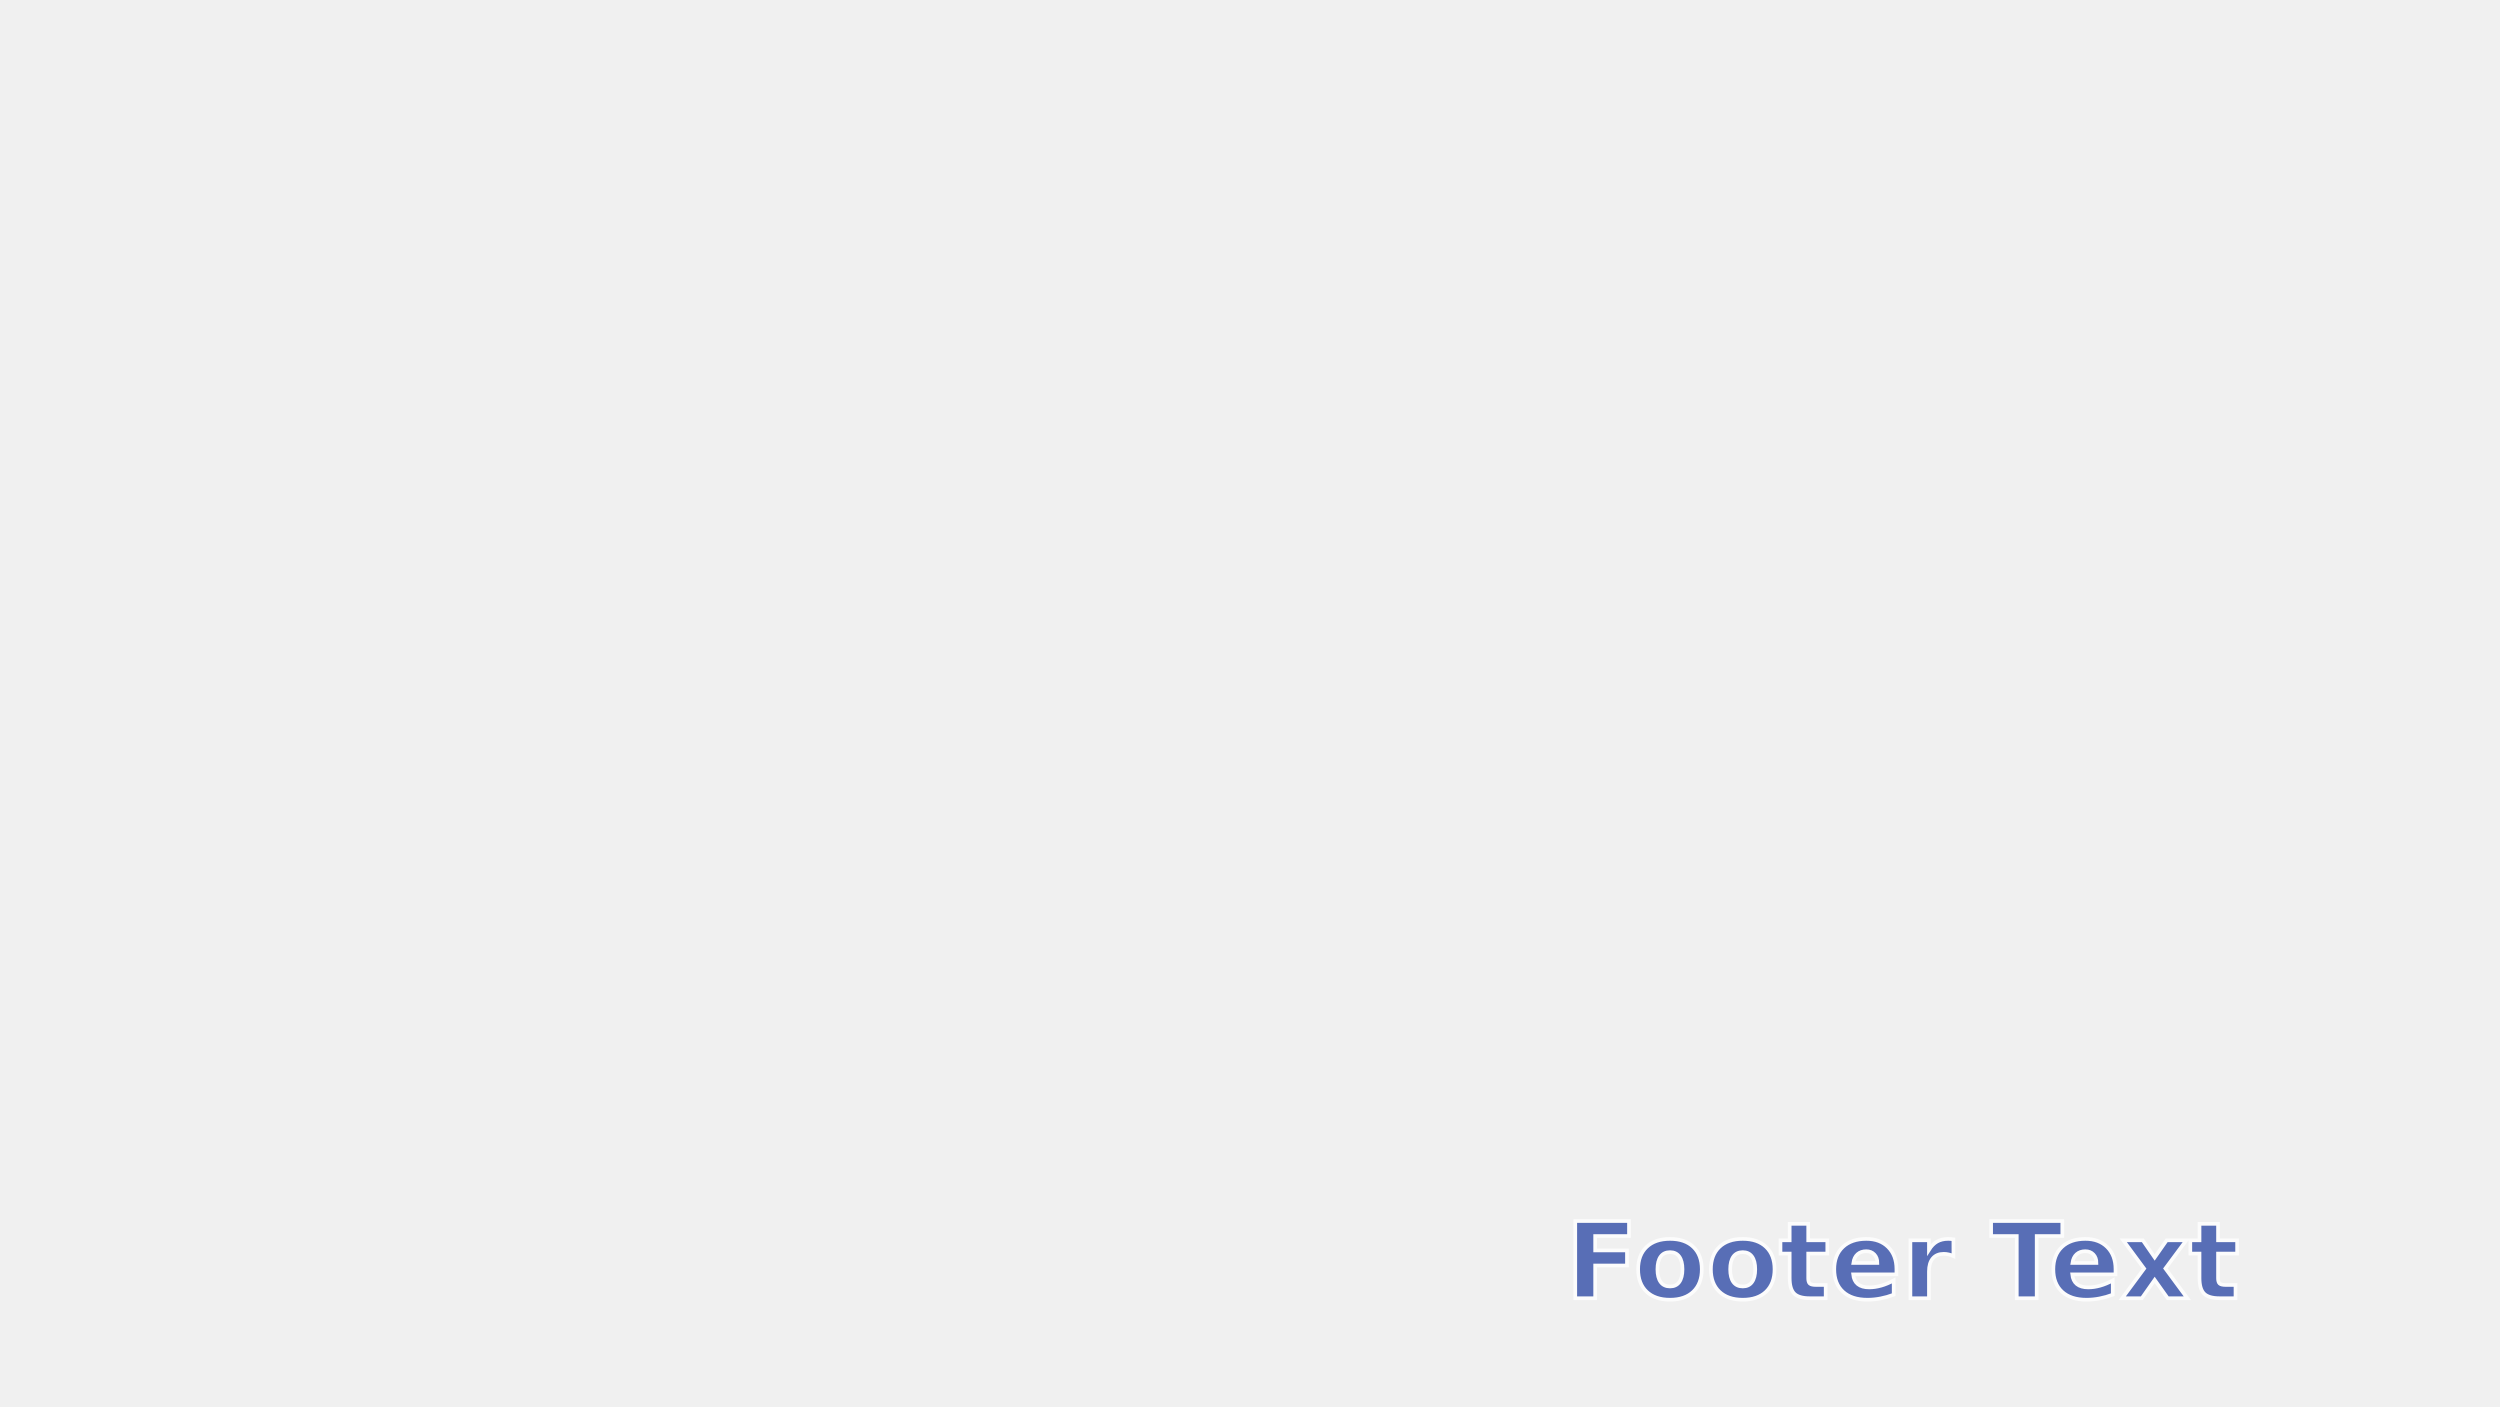
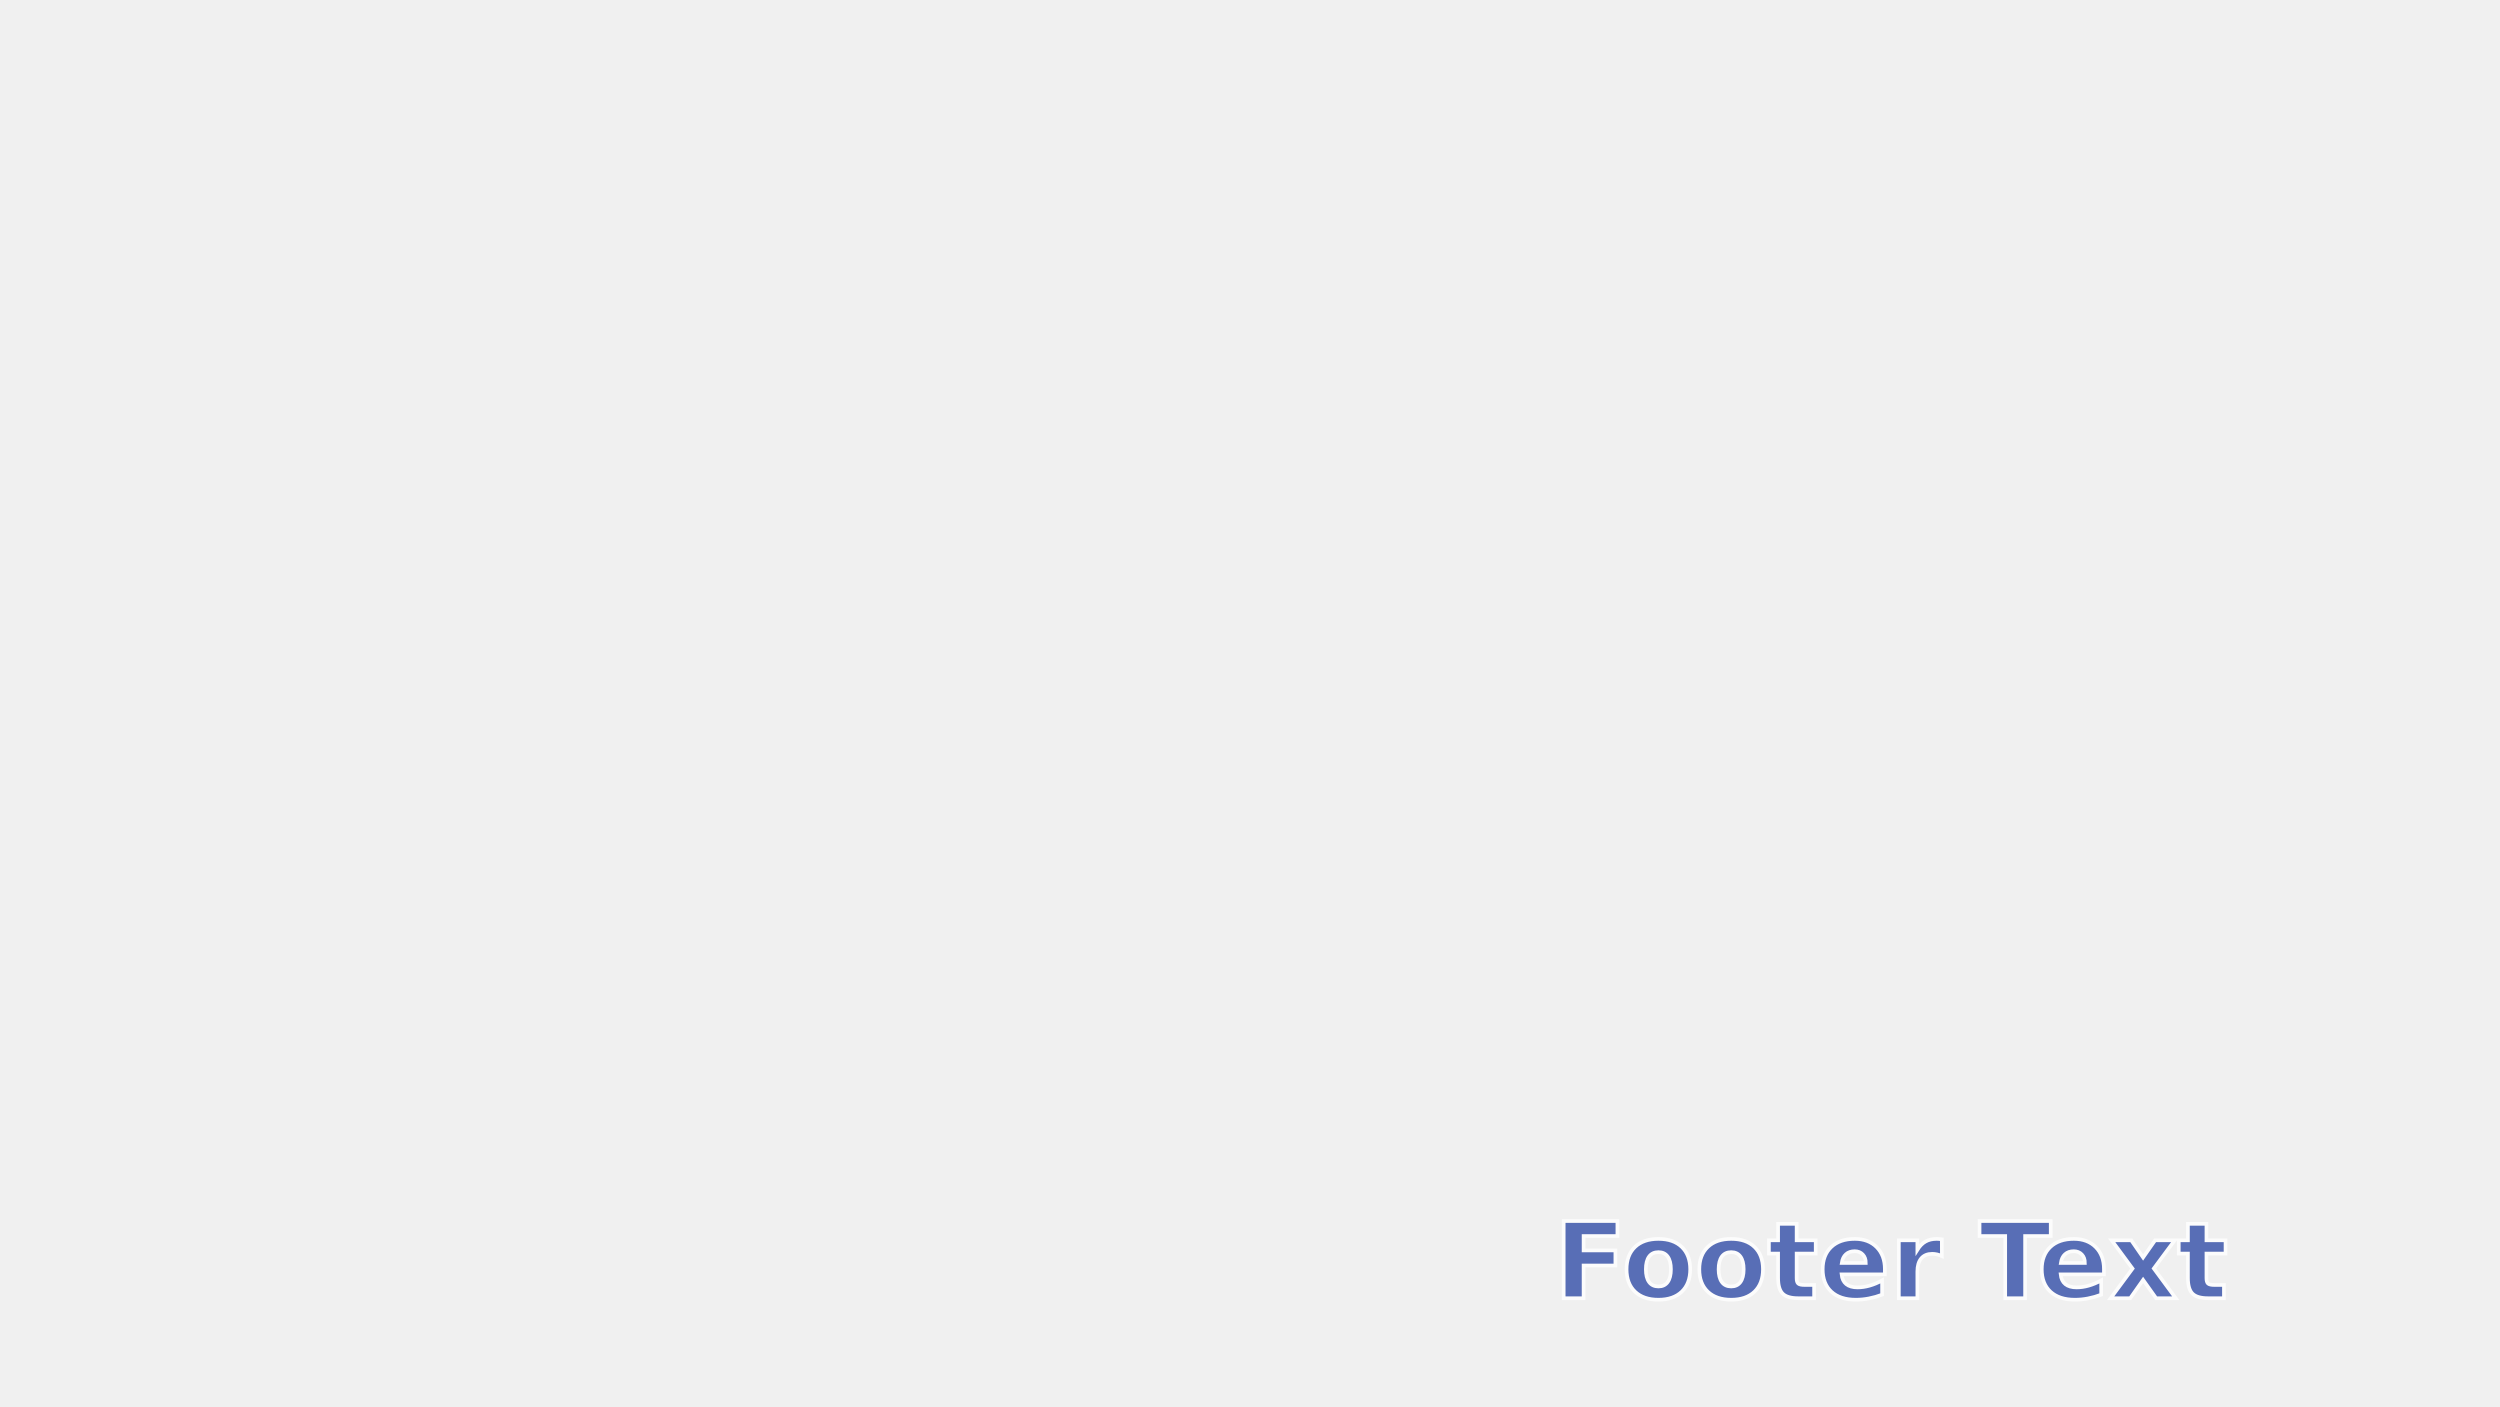
<svg xmlns="http://www.w3.org/2000/svg" xmlns:xlink="http://www.w3.org/1999/xlink" width="1920" height="1080" id="svg2383" version="1.0">
  <defs id="defs2385">
    <linearGradient id="linearGradient3190">
      <stop style="stop-color:#324da7;stop-opacity:1" offset="0" id="stop3192" />
      <stop style="stop-color:#324da7;stop-opacity:0;" offset="1" id="stop3194" />
    </linearGradient>
    <linearGradient id="linearGradient3267">
      <stop style="stop-color:#0000ff;stop-opacity:0" offset="0" id="stop3269" />
      <stop id="stop3275" offset="0.488" style="stop-color:#ffffff;stop-opacity:1" />
      <stop style="stop-color:#0000ff;stop-opacity:0;" offset="1" id="stop3271" />
    </linearGradient>
    <linearGradient xlink:href="#linearGradient3267" id="linearGradient3273" x1="333.266" y1="671.267" x2="1668.856" y2="671.267" gradientUnits="userSpaceOnUse" gradientTransform="matrix(0.4475832,0,0,1.159409,-317.7284,-354.2385)" />
    <linearGradient xlink:href="#linearGradient3267" id="linearGradient3463" gradientUnits="userSpaceOnUse" gradientTransform="matrix(0.4475832,0,0,1.159409,-317.7285,-255.9335)" x1="333.266" y1="671.267" x2="1668.856" y2="671.267" />
    <linearGradient xlink:href="#linearGradient3190" id="linearGradient3196" x1="1917.672" y1="542.599" x2="1622.826" y2="542.599" gradientUnits="userSpaceOnUse" gradientTransform="translate(-480.0017,0)" />
    <linearGradient xlink:href="#linearGradient3190" id="linearGradient3200" gradientUnits="userSpaceOnUse" x1="1917.672" y1="542.599" x2="1622.826" y2="542.599" gradientTransform="matrix(-1,0,0,1,1920.003,7.77e-2)" />
  </defs>
  <g id="layer1" transform="translate(1.9328e-3,0)">
    <rect style="opacity:0;fill:#e0e7ff;fill-opacity:1;stroke:none;stroke-width:1;stroke-miterlimit:4;stroke-dasharray:none;stroke-opacity:1" id="rect3160" width="1920" height="1080.005" x="-0.002" y="-0.005" rx="0" ry="0" />
-     <text xml:space="preserve" style="font-size:81.327px;font-style:normal;font-variant:normal;font-weight:normal;font-stretch:normal;text-align:start;line-height:125%;writing-mode:lr-tb;text-anchor:start;opacity:0.8;fill:#324da7;fill-opacity:1;stroke:#ffffff;stroke-width:2.813;stroke-linecap:butt;stroke-linejoin:miter;stroke-miterlimit:4;stroke-opacity:1;stroke-dasharray:none;stroke-dashoffset:0;font-family:Bitstream Vera Sans;-inkscape-font-specification:Bitstream Vera Sans" x="1849.218" y="997.028" id="text3161">
-       <tspan id="tspan3163" x="1849.218" y="997.028" style="font-size:81.327px;font-style:normal;font-variant:normal;font-weight:bold;font-stretch:normal;text-align:end;line-height:125%;writing-mode:lr-tb;text-anchor:end;fill:#324da7;fill-opacity:1;stroke:#ffffff;stroke-width:2.813;stroke-miterlimit:4;stroke-opacity:1;stroke-dasharray:none;font-family:Bitstream Vera Sans;-inkscape-font-specification:Bitstream Vera Sans Bold">Footer Text</tspan>
+     <text xml:space="preserve" style="font-size:81.327px;font-style:normal;font-variant:normal;font-weight:normal;font-stretch:normal;text-align:end;line-height:125%;writing-mode:lr-tb;text-anchor:end;opacity:0.8;fill:#324da7;fill-opacity:1;stroke:#ffffff;stroke-width:2.813;stroke-linecap:butt;stroke-linejoin:miter;stroke-miterlimit:4;stroke-opacity:1;stroke-dasharray:none;stroke-dashoffset:0;font-family:Bitstream Vera Sans;-inkscape-font-specification:Bitstream Vera Sans" x="1840.327" y="997.028" id="text3161">
+       <tspan id="tspan3163" x="1840.327" y="997.028" style="font-size:81.327px;font-style:normal;font-variant:normal;font-weight:bold;font-stretch:normal;text-align:end;line-height:125%;writing-mode:lr-tb;text-anchor:end;fill:#324da7;fill-opacity:1;stroke:#ffffff;stroke-width:2.813;stroke-miterlimit:4;stroke-opacity:1;stroke-dasharray:none;font-family:Bitstream Vera Sans;-inkscape-font-specification:Bitstream Vera Sans Bold">Footer Text</tspan>
    </text>
  </g>
</svg>
